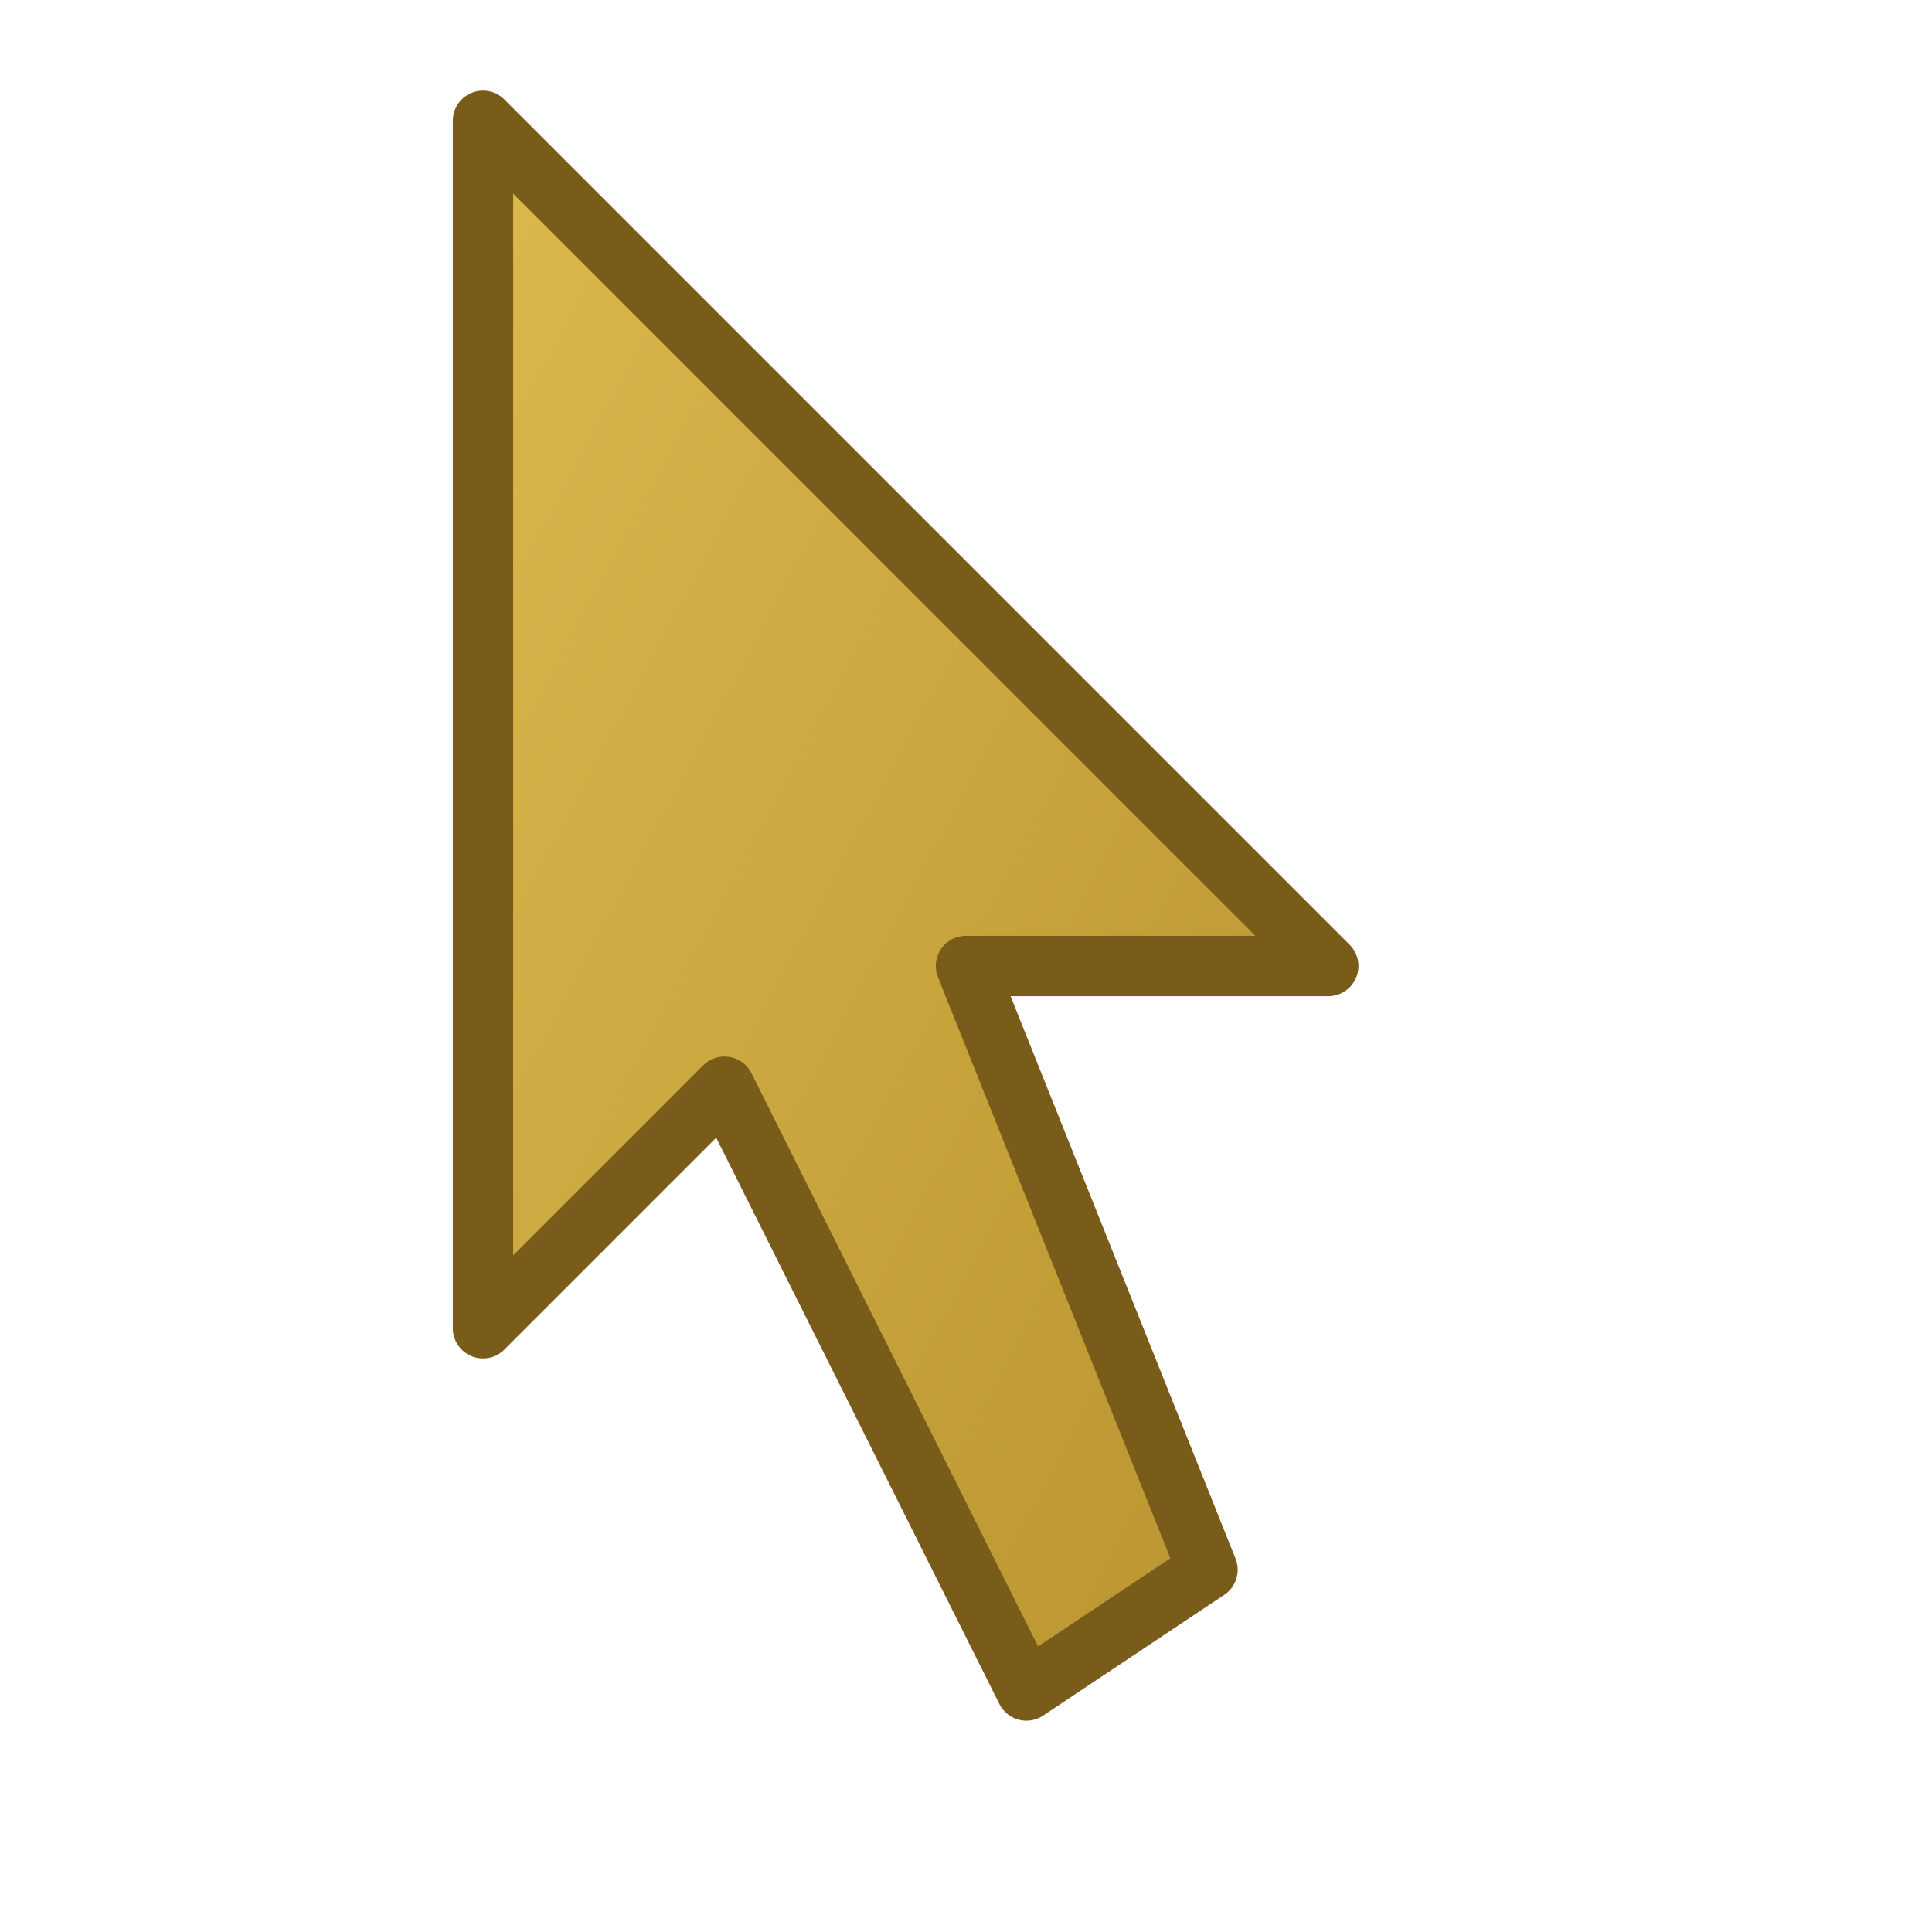
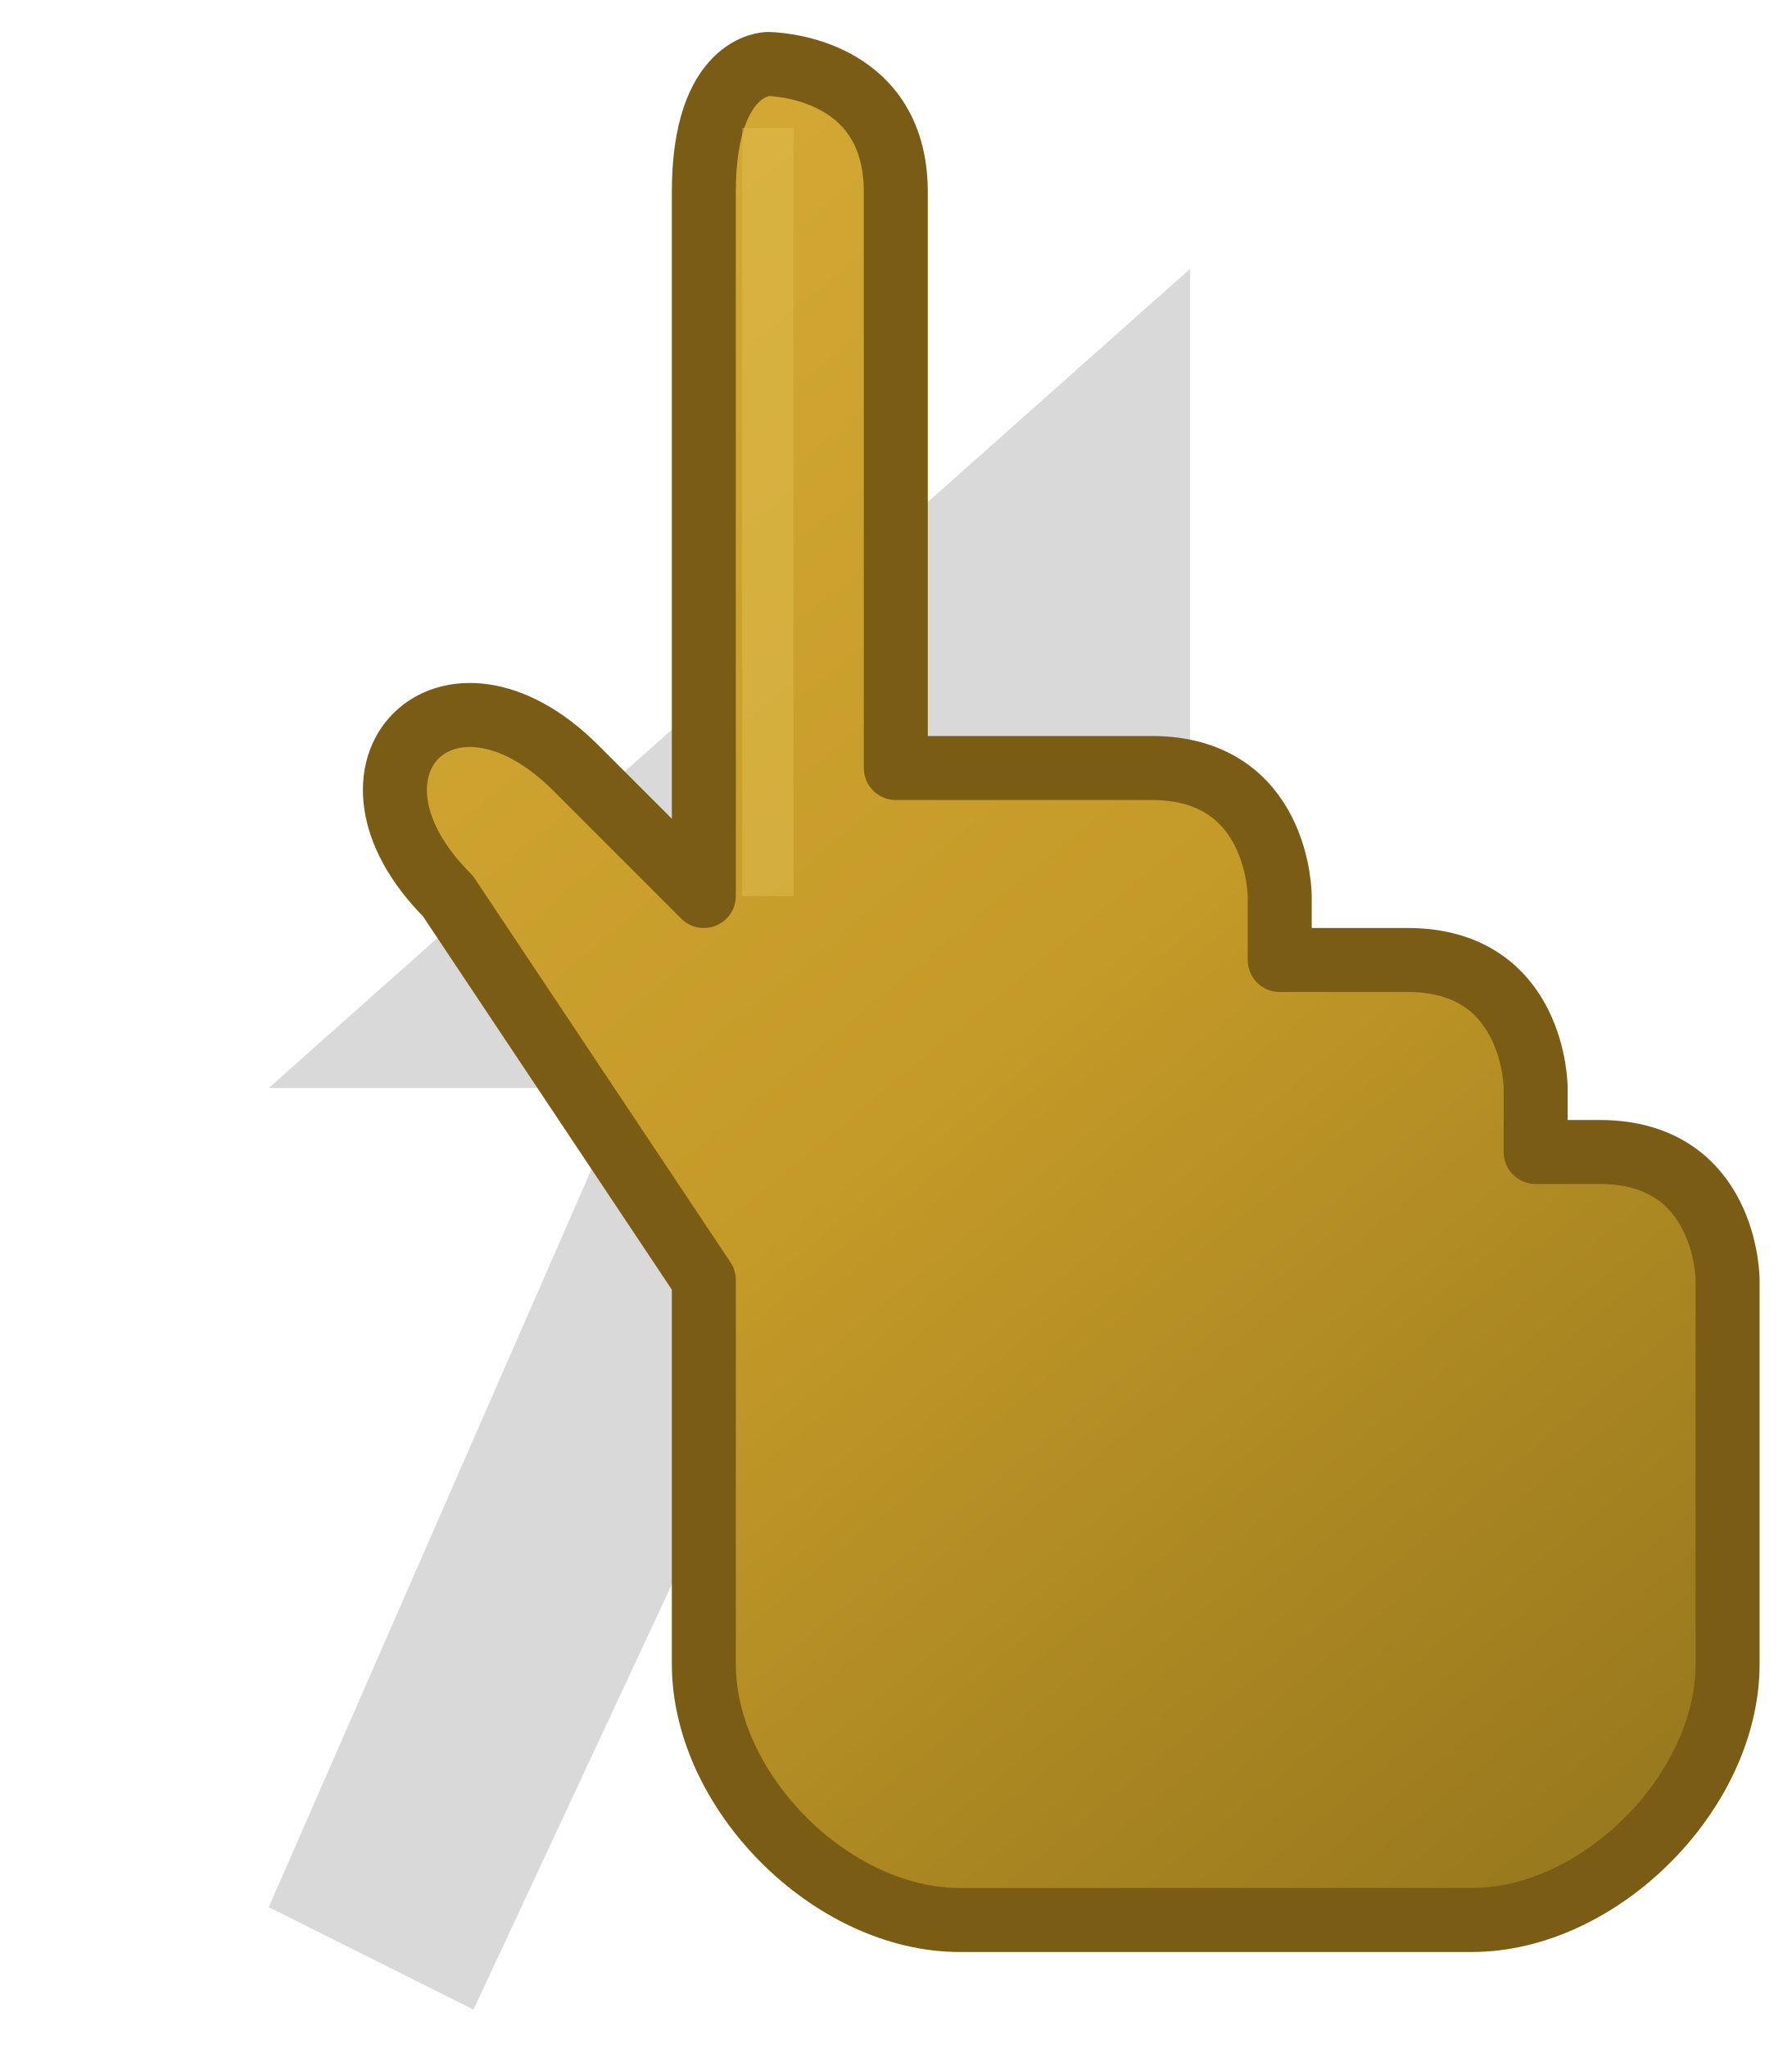
- <svg xmlns="http://www.w3.org/2000/svg" width="32" height="32" viewBox="0 0 32 32">
+ <svg xmlns="http://www.w3.org/2000/svg" width="28" height="32" viewBox="0 0 28 32">
  <defs>
-     <linearGradient id="gp" x1="0" y1="0" x2="1" y2="1">
-       <stop offset="0%" stop-color="#dbb94e" />
-       <stop offset="100%" stop-color="#b8922e" />
+     <linearGradient id="gp" x1="0.2" y1="0" x2="0.8" y2="1">
+       <stop offset="0%" stop-color="#d4a935" />
+       <stop offset="50%" stop-color="#c49a28" />
+       <stop offset="100%" stop-color="#9a7a1e" />
    </linearGradient>
  </defs>
-   <path d="M8 2 L8 22 L12 18 L17 28 L20 26 L16 16 L22 16 Z" fill="url(#gp)" stroke="#7a5c1a" stroke-width="1" stroke-linejoin="round" />
+   <g transform="translate(1,1)" opacity="0.15">
+     <path d="M10 1 L10 14 L6.5 10.5 L3 18 L1 17 L4.5 9 L1 9 Z" fill="black" transform="scale(1.6) translate(1,1)" />
+   </g>
+   <path d="M12 1 C12 1 14 1 14 3 L14 12 L18 12 C20 12 20 14 20 14 L20 15 L22 15 C24 15 24 17 24 17 L24 18 L25 18 C27 18 27 20 27 20 L27 26 C27 28 25 30 23 30 L15 30 C13 30 11 28 11 26 L11 20 L7 14 C5 12 7 10 9 12 L11 14 L11 3 C11 1 12 1 12 1 Z" fill="url(#gp)" stroke="#7a5c14" stroke-width="1" stroke-linejoin="round" />
+   <path d="M12 2 L12 14" stroke="#e0be50" stroke-width="0.8" opacity="0.5" fill="none" />
</svg>
